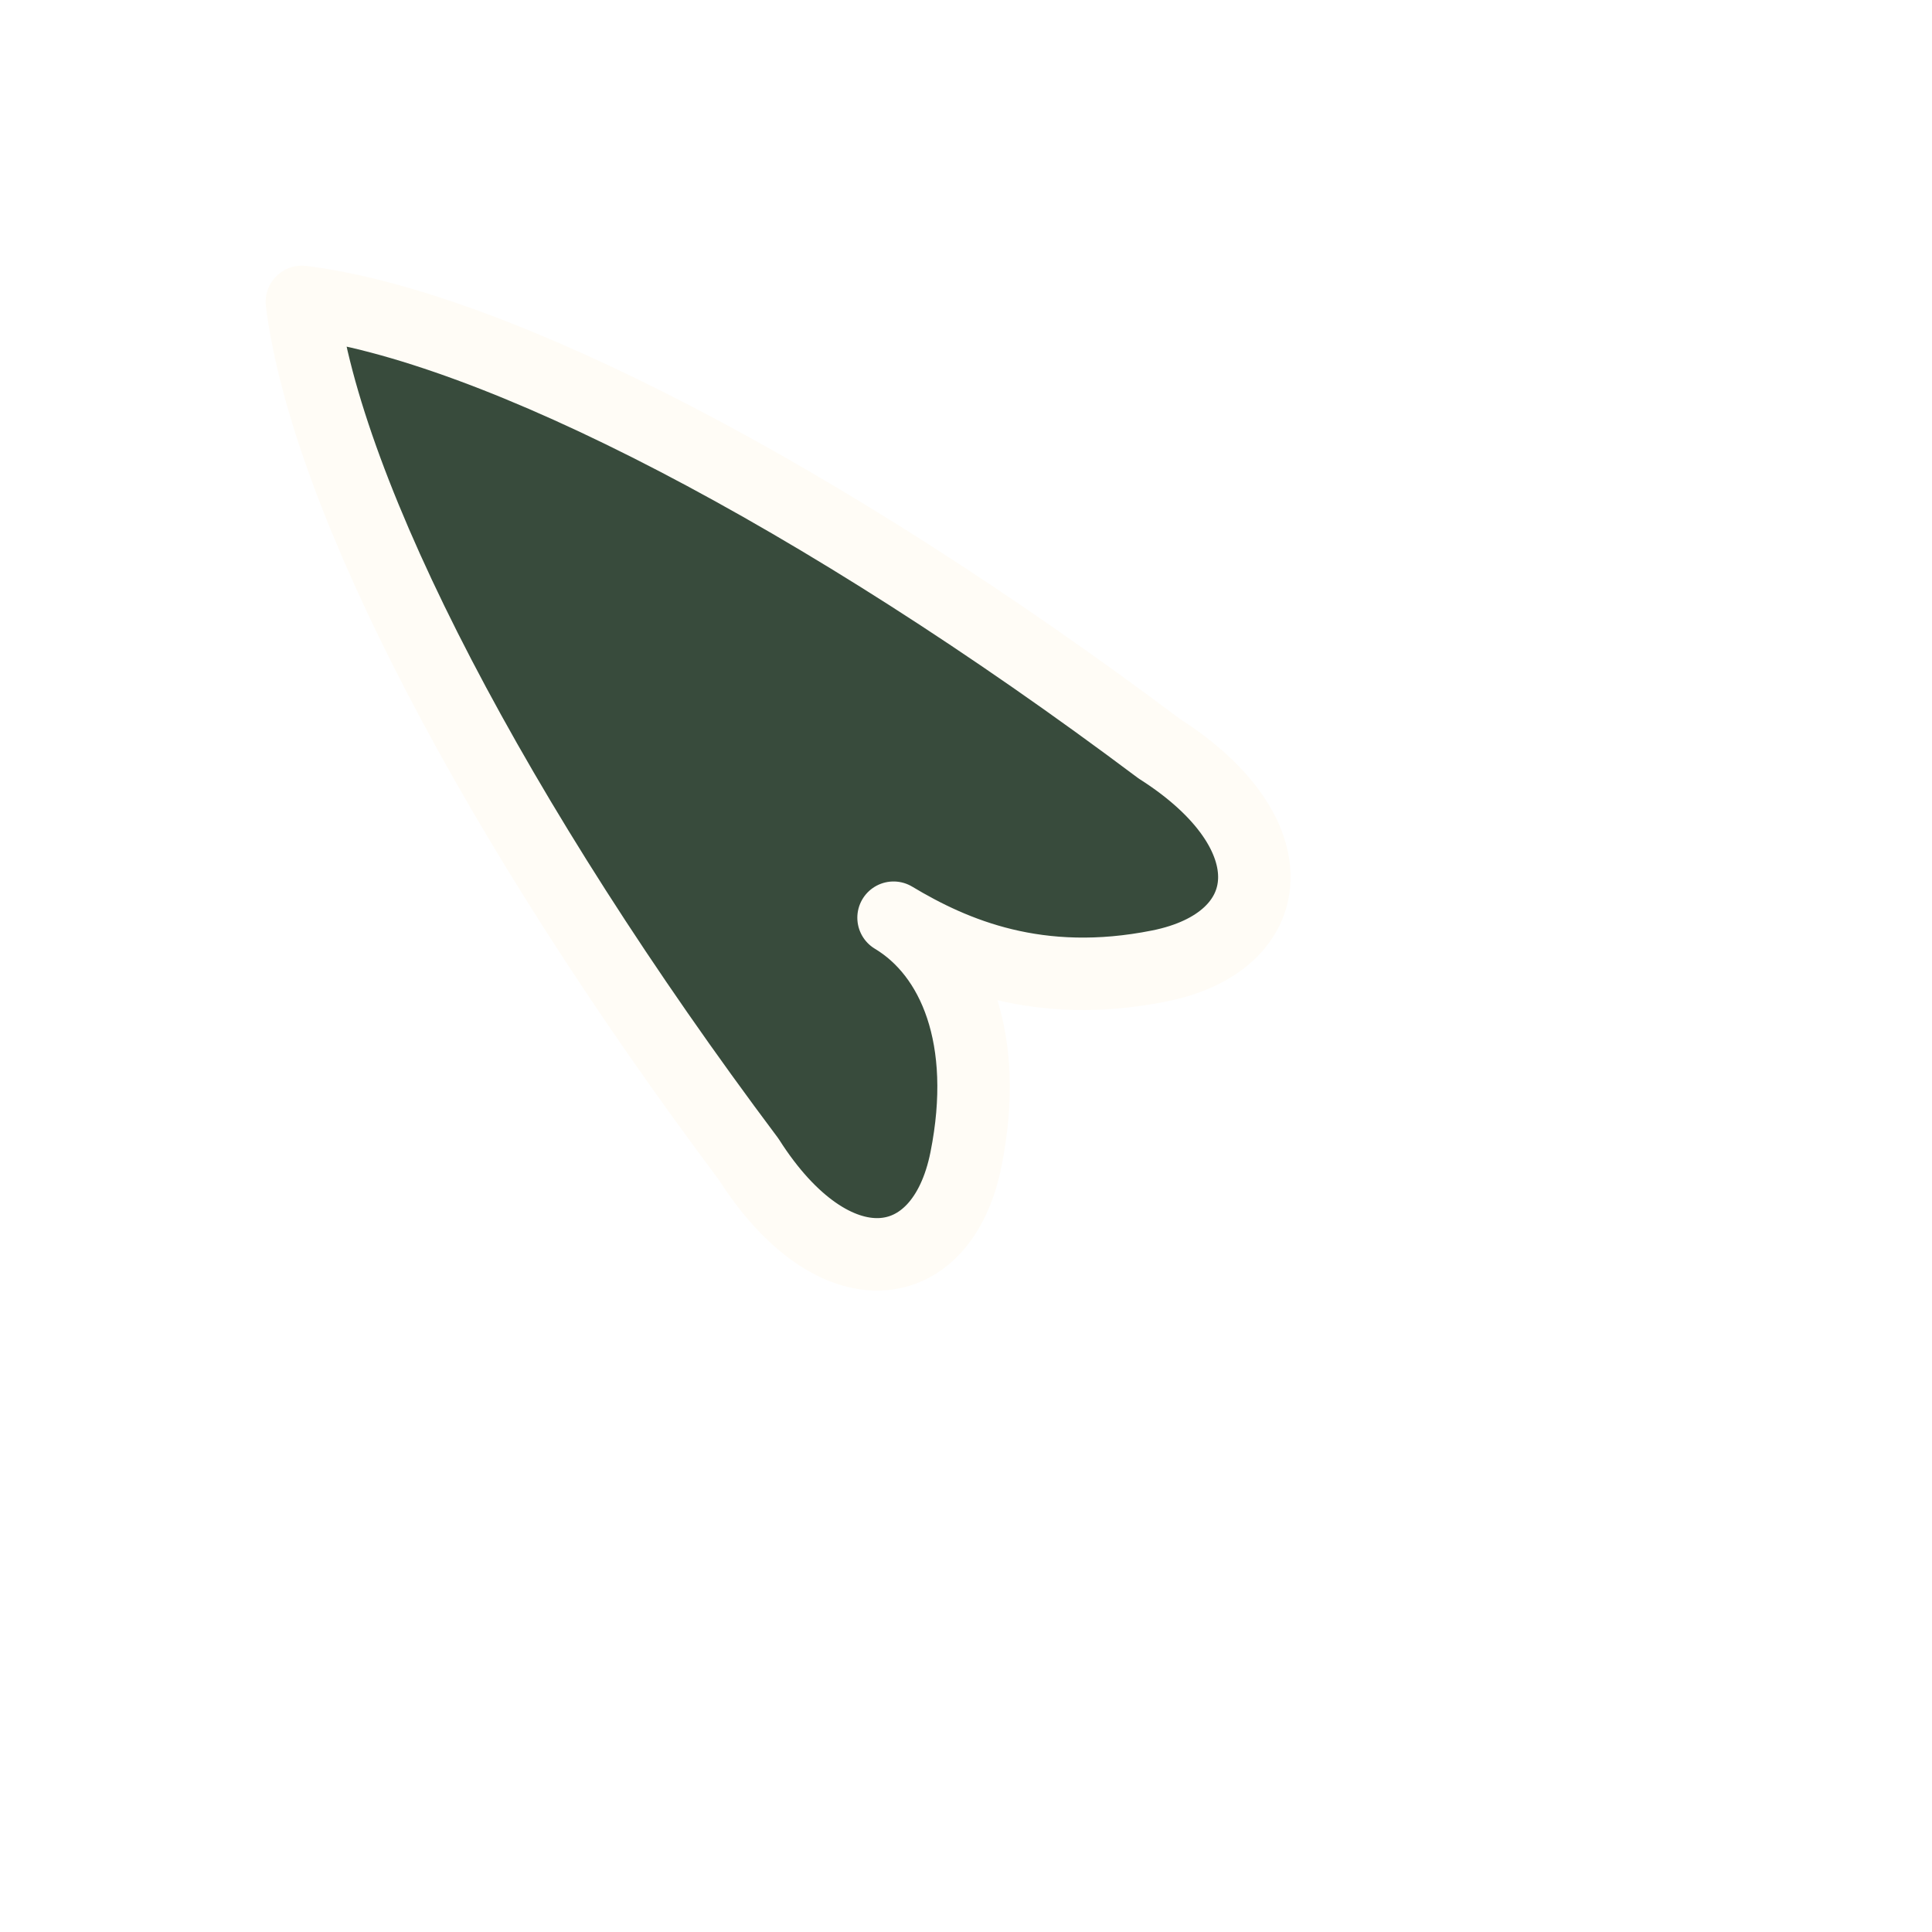
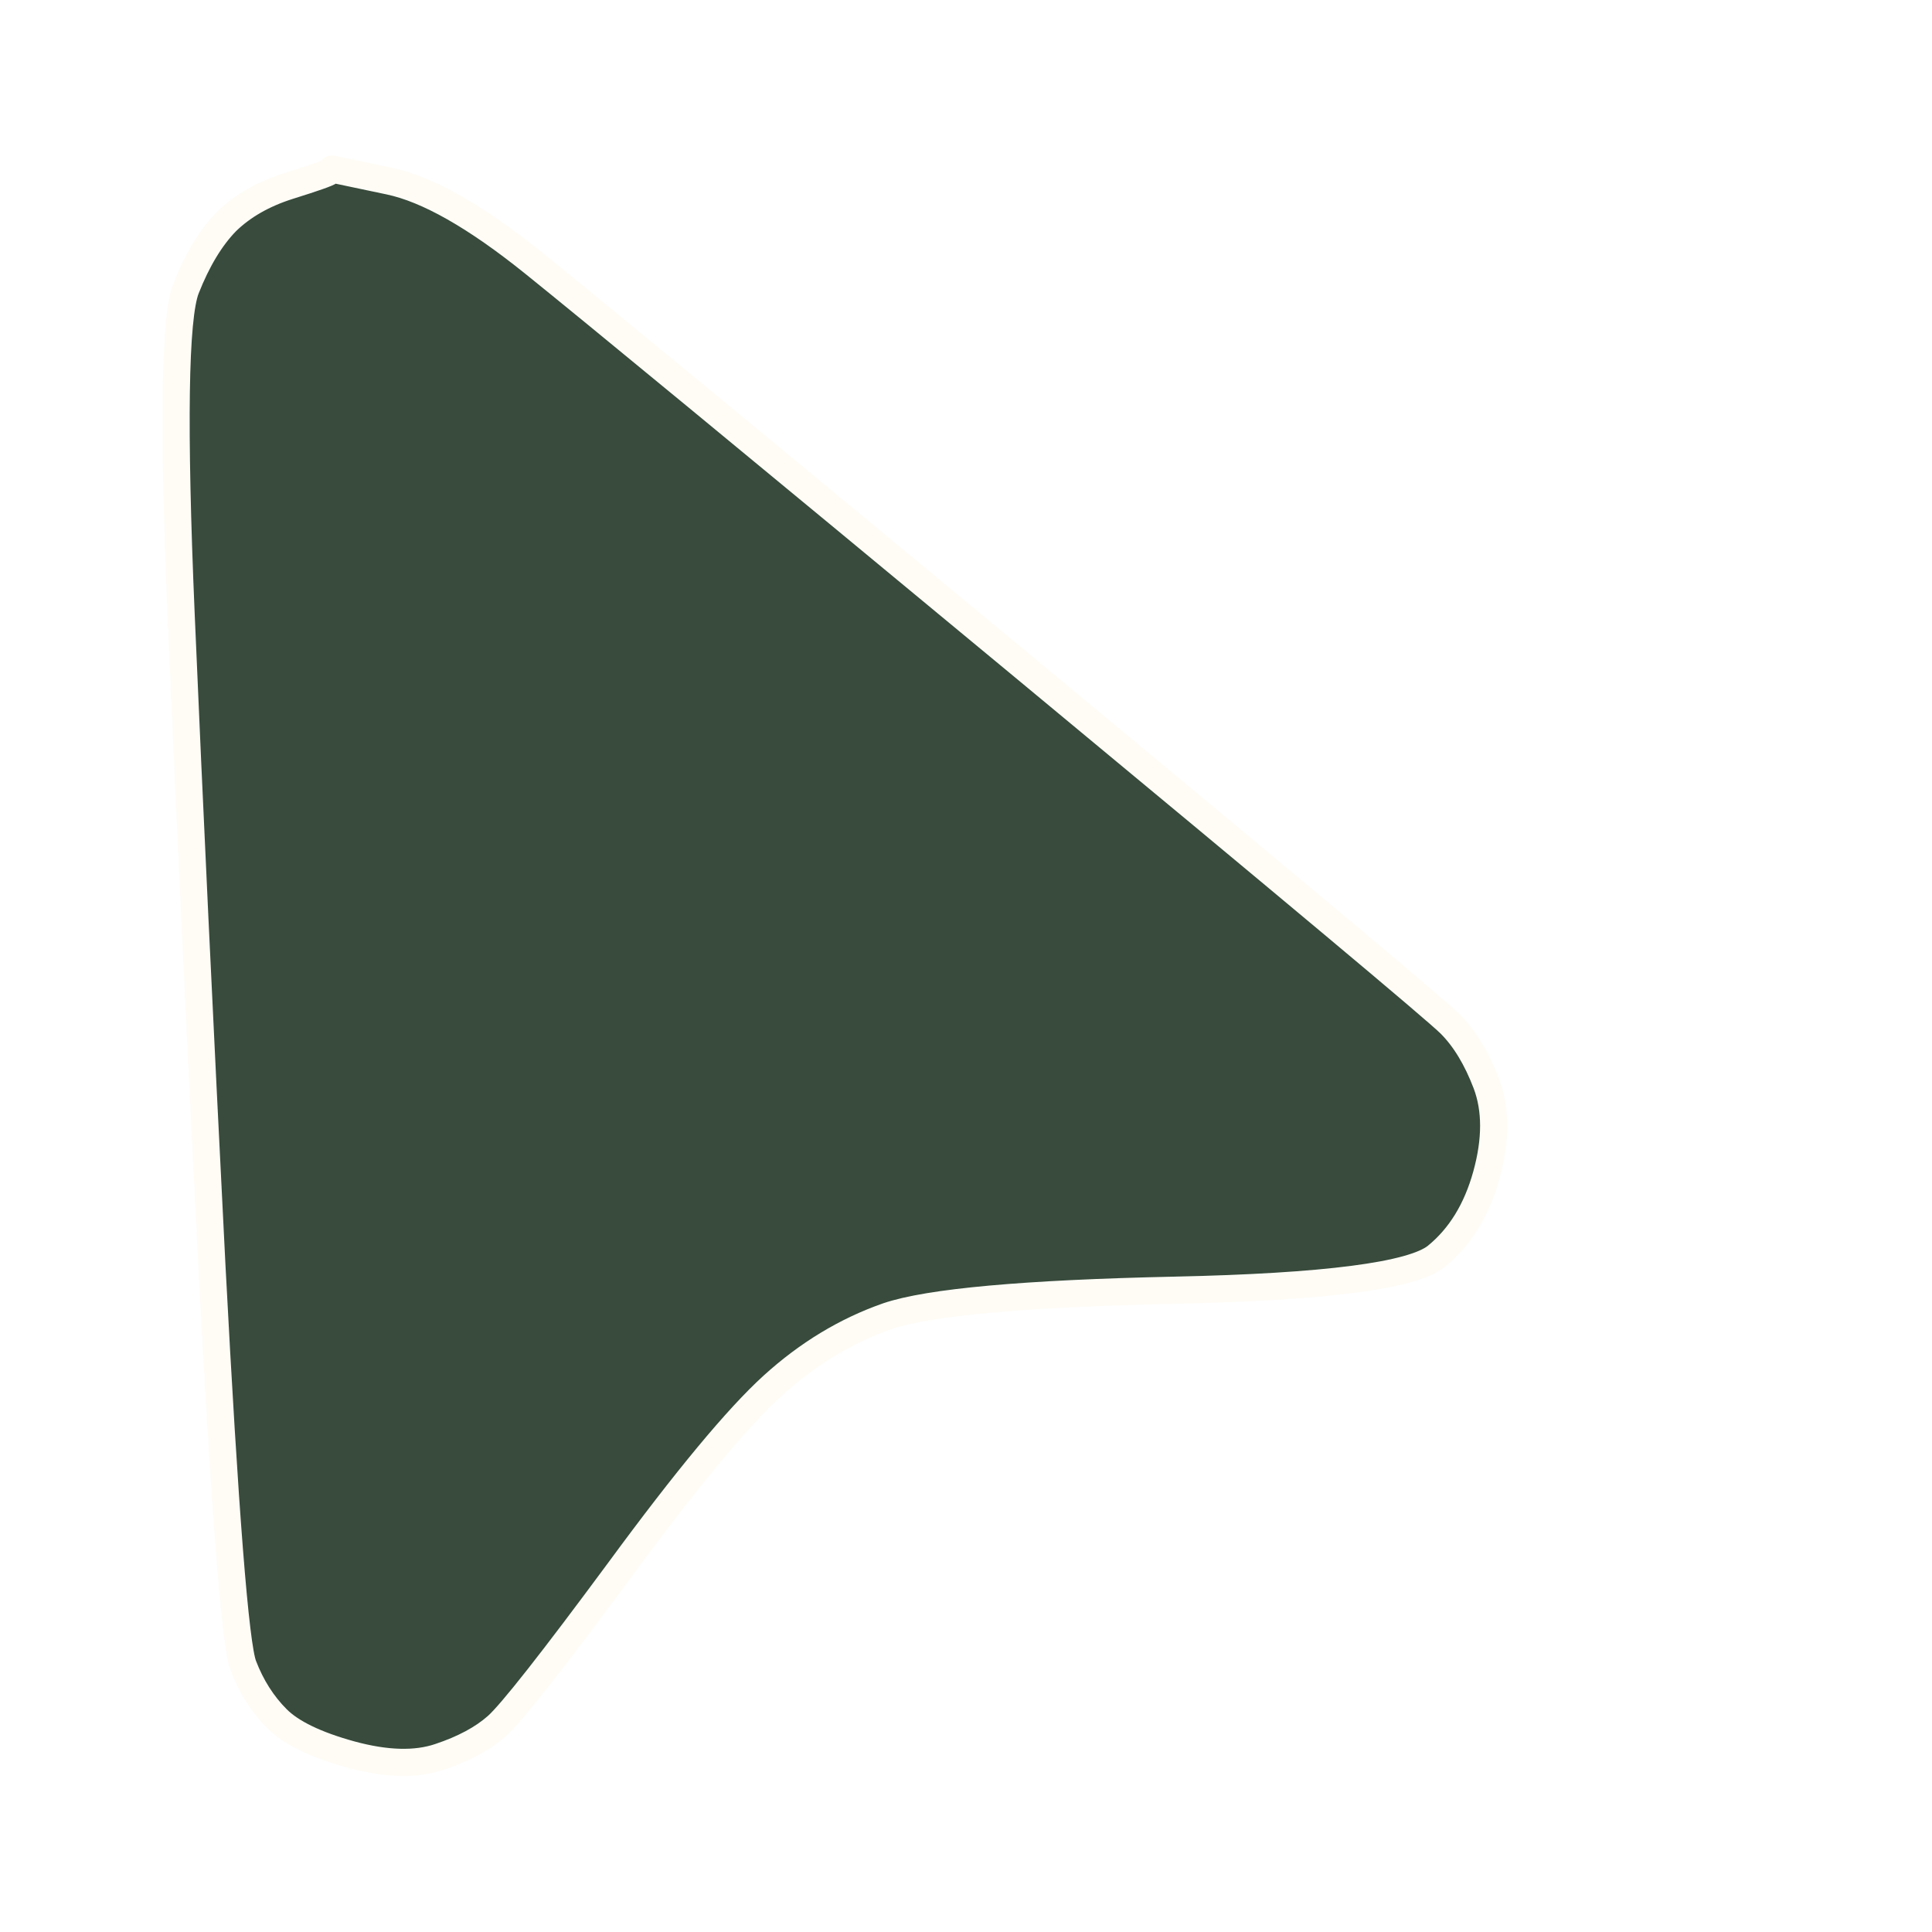
<svg xmlns="http://www.w3.org/2000/svg" width="32" height="32" viewBox="0 0 32 32">
-   <path d="M5 5            C8.2 5.4 13.6 8.2 19.2 12.4            C21.4 13.8 21.2 15.6 19.2 16            C17.2 16.4 15.8 15.8 14.8 15.2            C15.8 15.8 16.4 17.2 16 19.2            C15.6 21.2 13.8 21.4 12.4 19.2            C8.2 13.6 5.4 8.2 5 5            Z" fill="#384B3C" stroke="#FFFCF6" stroke-width="1.2" stroke-linejoin="round" stroke-linecap="round" />
+   <path d="M 5.50 2.80 Q 5.50 2.80 6.45 3.00 Q 7.40 3.20 8.83 4.35 Q 10.26 5.50 16.96 11.05 Q 23.67 16.61 24.02 16.96 Q 24.38 17.32 24.62 17.95 Q 24.86 18.59 24.62 19.46 Q 24.38 20.33 23.79 20.81 Q 23.19 21.29 19.46 21.37 Q 15.73 21.45 14.70 21.80 Q 13.67 22.16 12.80 22.95 Q 11.92 23.75 10.26 26.01 Q 8.59 28.27 8.23 28.59 Q 7.88 28.90 7.28 29.10 Q 6.69 29.30 5.81 29.06 Q 4.94 28.82 4.59 28.47 Q 4.23 28.11 4.03 27.59 Q 3.83 27.08 3.51 20.97 Q 3.20 14.86 3.00 10.18 Q 2.80 5.50 3.08 4.78 Q 3.36 4.07 3.75 3.67 Q 4.15 3.28 4.78 3.08 Q 5.42 2.88 5.46 2.84 Z" fill="#384B3C" stroke="#FFFCF6" stroke-width="0.45" stroke-linejoin="round" stroke-linecap="round" />
</svg>
